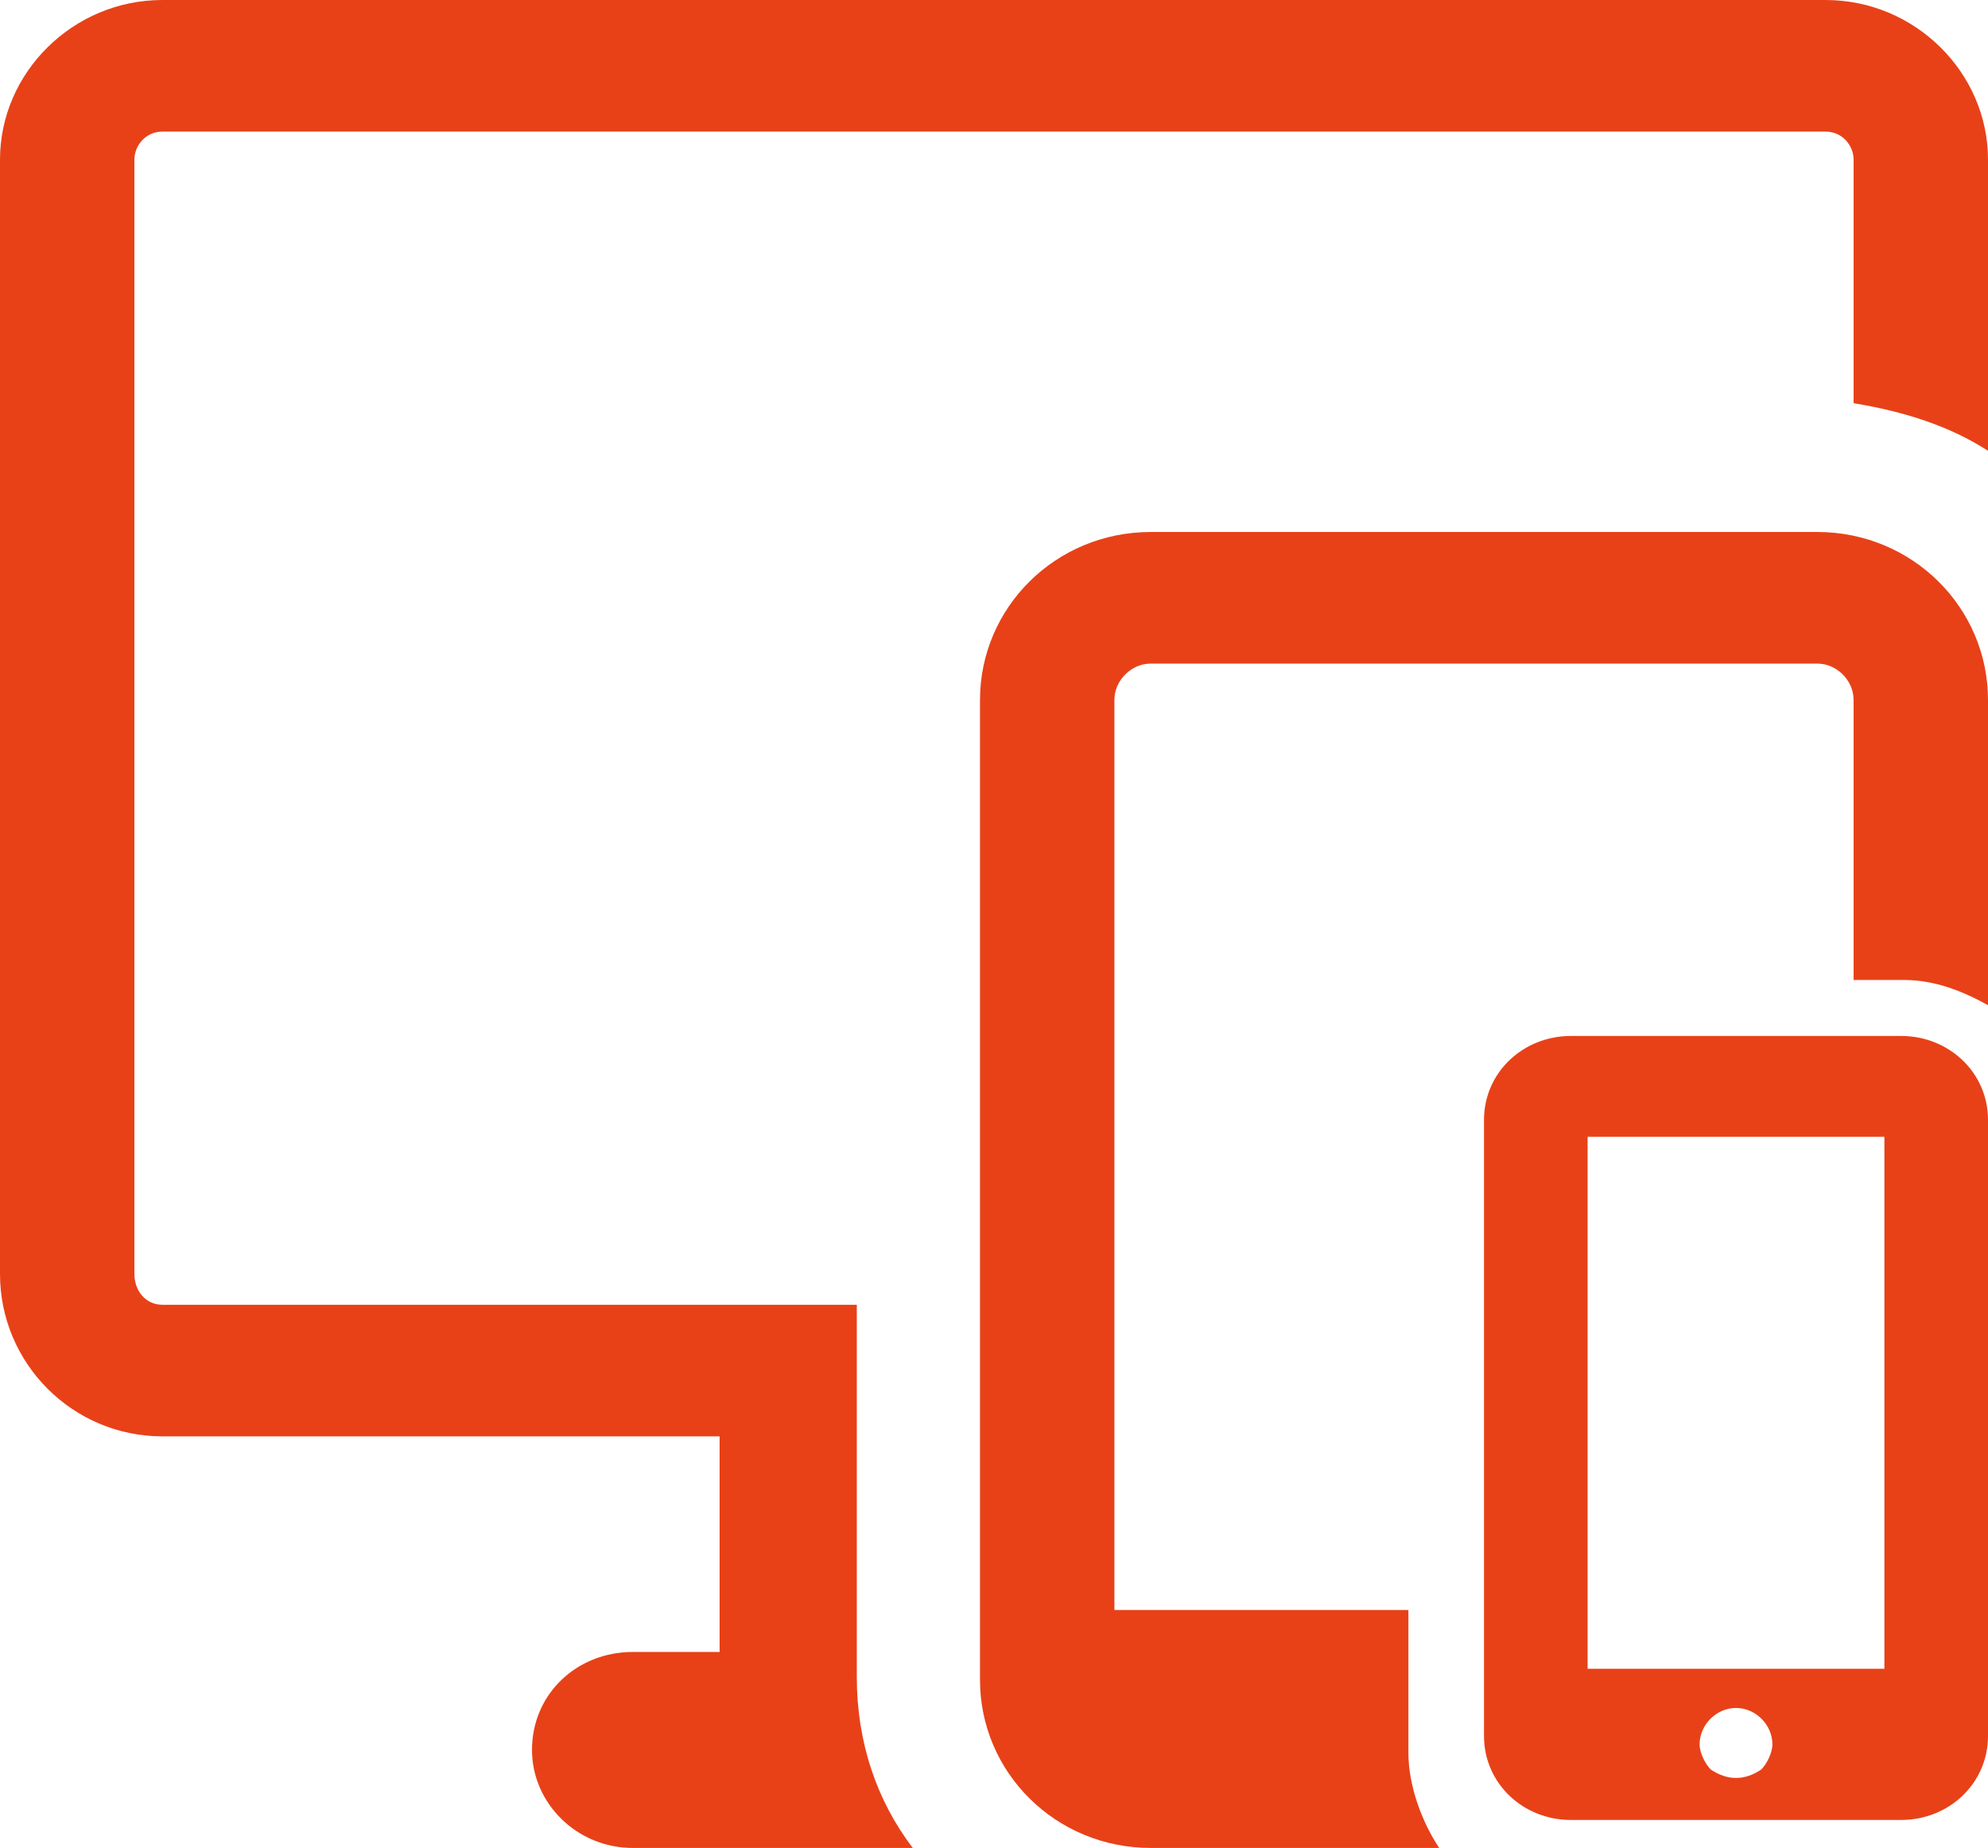
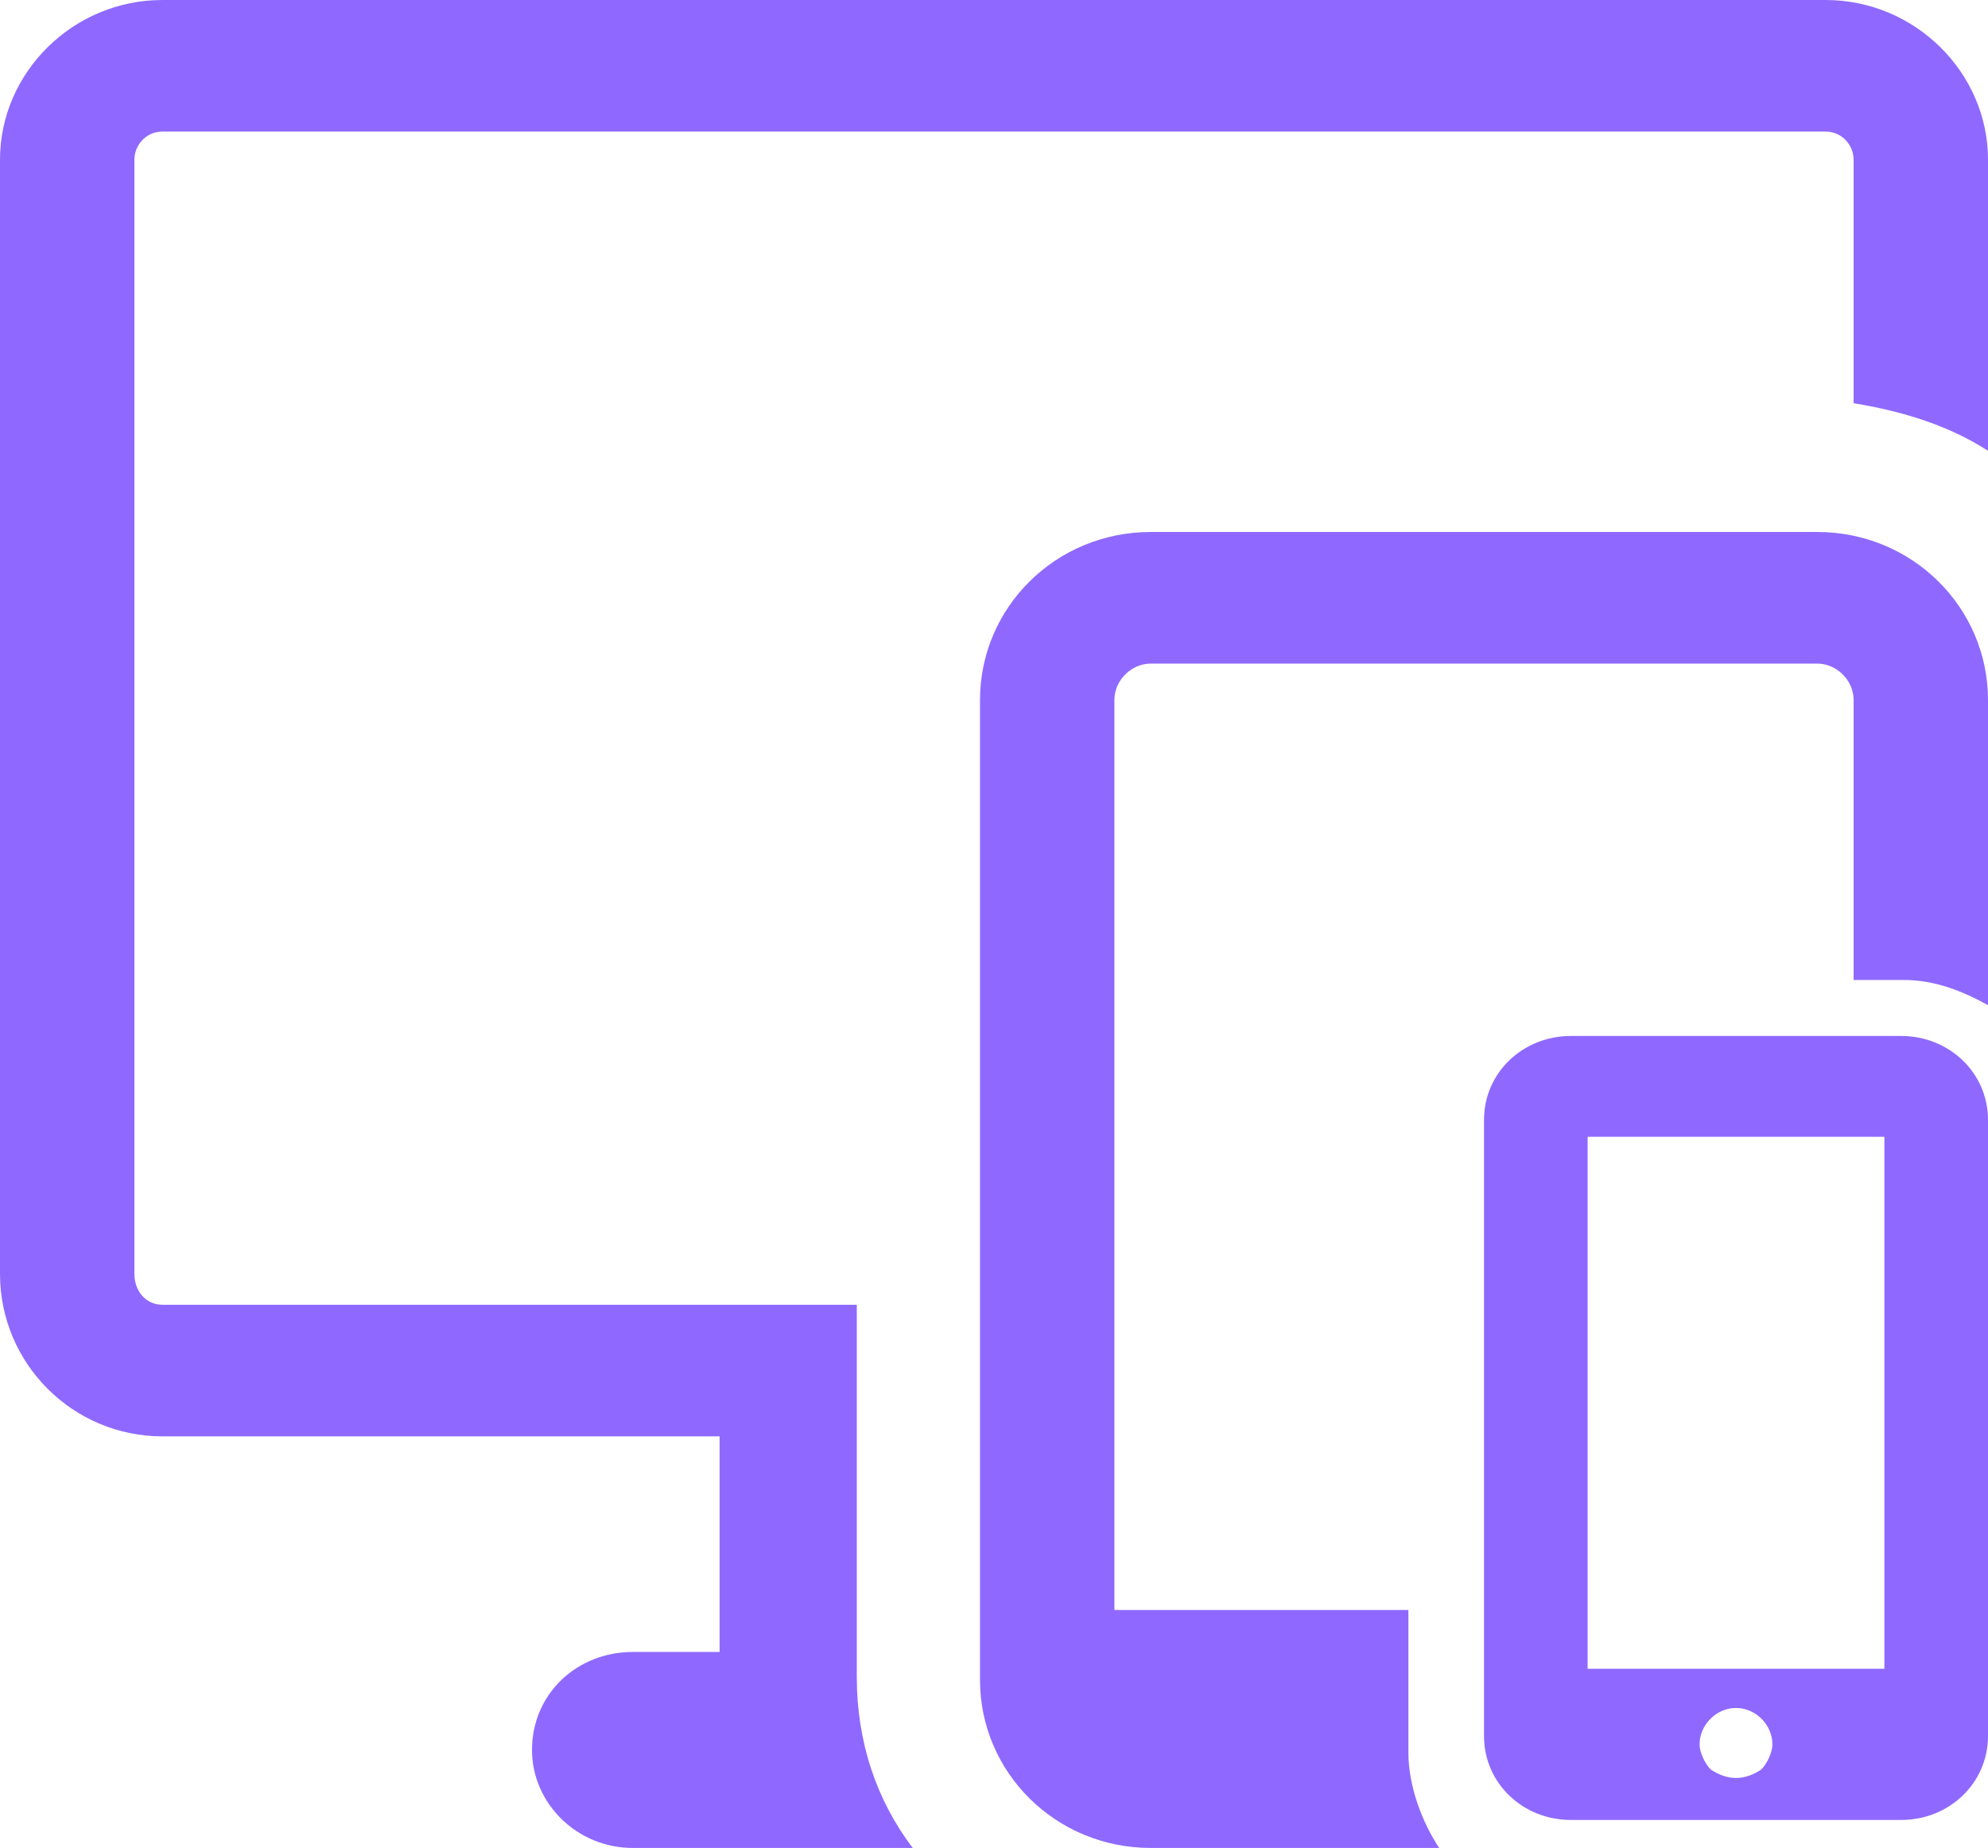
<svg xmlns="http://www.w3.org/2000/svg" width="71" height="66" viewBox="0 0 71 66">
  <g fill="none">
-     <g fill="#E84118">
+     <g fill="#8f69ff">
      <path d="M30.6 46.6L5.8 46.6C5.2 46.6 4.8 46.1 4.8 45.5L4.8 5.7C4.8 5.2 5.2 4.7 5.8 4.7L65.2 4.7C65.8 4.7 66.2 5.2 66.2 5.7L66.2 14.4C68 14.7 69.6 15.2 71 16.1L71 5.7C71 2.6 68.4 0 65.2 0L5.8 0C2.6 0 0 2.6 0 5.7L0 45.5C0 48.7 2.6 51.3 5.8 51.3L25.7 51.3 25.7 59 22.6 59C20.6 59 19 60.5 19 62.5 19 64.4 20.6 66 22.6 66L32.6 66C31.3 64.3 30.6 62.2 30.6 59.9L30.6 46.6 30.6 46.6Z" />
      <path d="M50.3 62.6L50.3 57.5 39.8 57.5 39.8 25C39.8 24.3 40.4 23.7 41.1 23.7L64.9 23.7C65.6 23.7 66.2 24.3 66.2 25L66.2 35 68 35C69.1 35 70.1 35.4 71 35.9L71 25C71 21.7 68.3 19 64.9 19L41.1 19C37.7 19 35 21.7 35 25L35 60C35 63.3 37.7 66 41.1 66L51.4 66C50.8 65.1 50.3 63.8 50.3 62.6Z" />
      <path d="M67.9 37L56.1 37C54.4 37 53 38.3 53 40L53 62C53 63.7 54.4 65 56.1 65L67.9 65C69.6 65 71 63.7 71 62L71 40C71 38.3 69.6 37 67.9 37ZM56.7 40.6L67.3 40.6 67.3 59.6 56.7 59.6 56.7 40.6ZM62 63.5C61.7 63.5 61.4 63.4 61.1 63.2 60.9 63 60.7 62.6 60.7 62.3 60.7 61.6 61.3 61 62 61 62.7 61 63.3 61.6 63.3 62.3 63.3 62.6 63.1 63 62.9 63.2 62.6 63.4 62.3 63.5 62 63.5Z" />
    </g>
  </g>
</svg>
